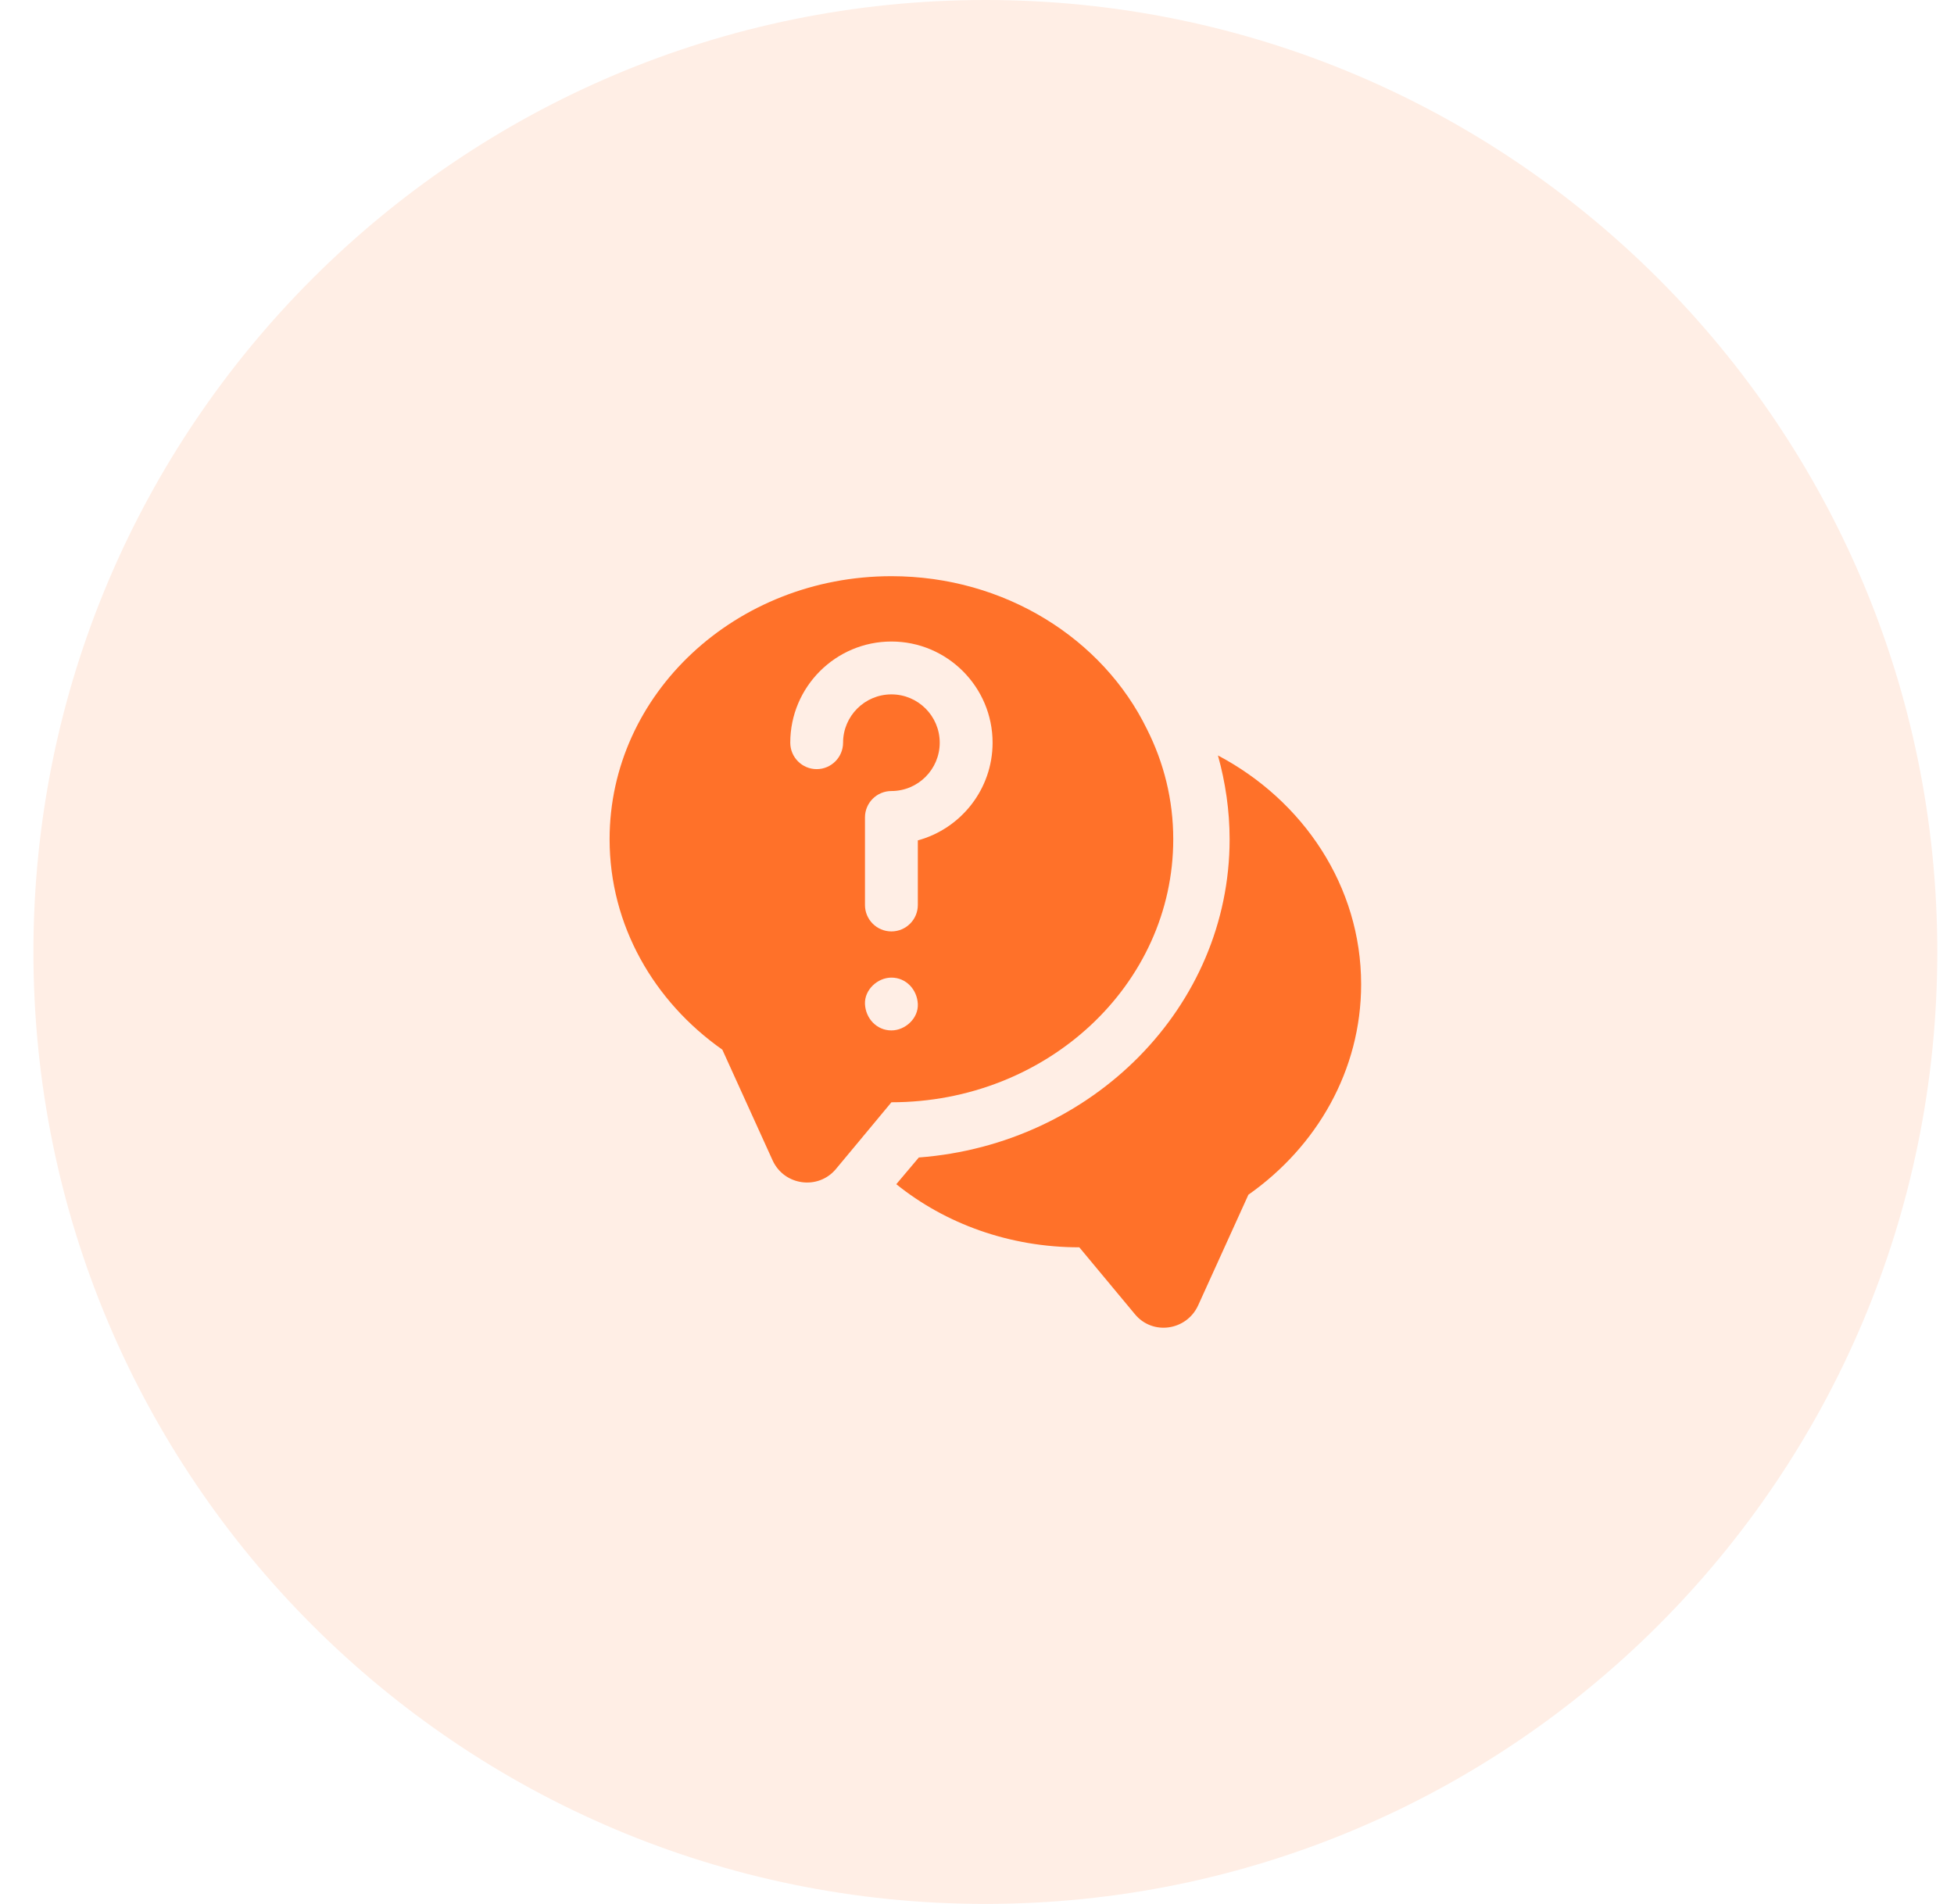
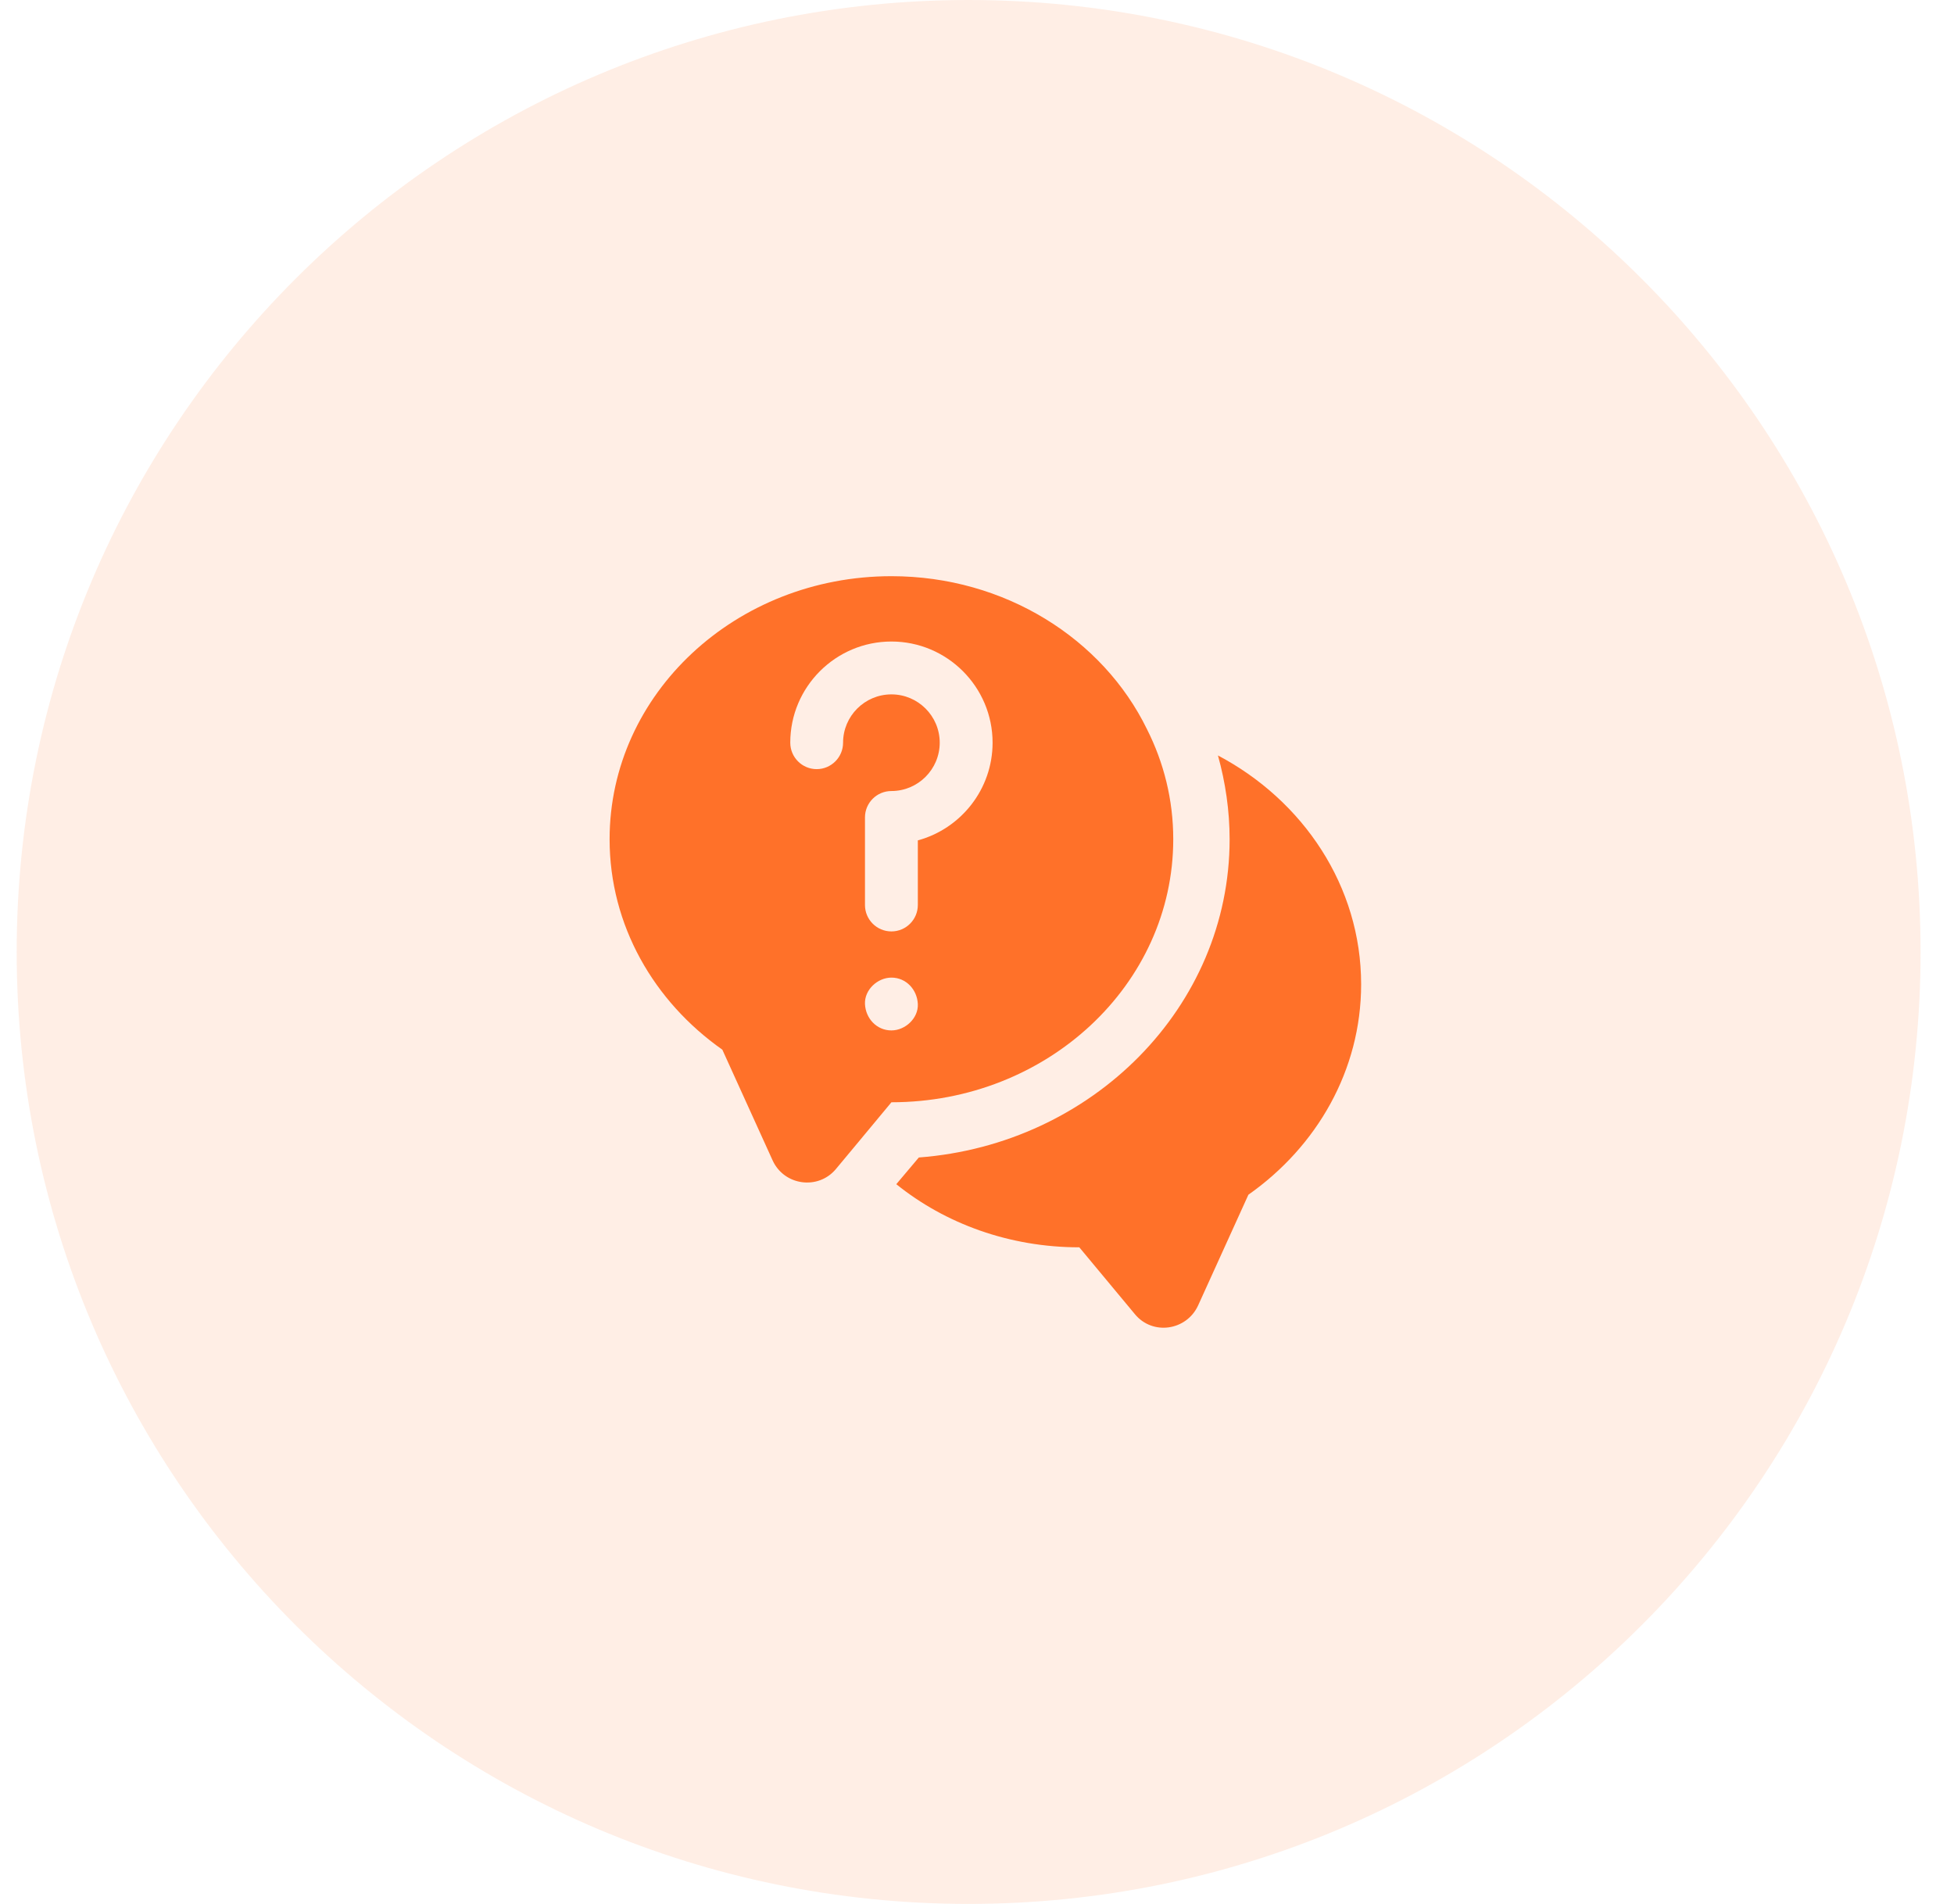
<svg xmlns="http://www.w3.org/2000/svg" width="39" height="38" viewBox="0 0 39 38" fill="none">
-   <rect x="0.667" width="38" height="38" rx="19" fill="#FFEEE5" />
+   <rect x="0.333" width="38" height="38" rx="19" fill="#FF7129" fill-opacity="0.12" />
  <path d="M27.167 19.645C27.167 21.363 26.282 22.885 24.917 23.845L23.912 26.058C23.679 26.56 23.004 26.657 22.652 26.23L21.542 24.895C20.147 24.895 18.864 24.422 17.889 23.635L18.339 23.102C21.804 22.84 24.542 20.095 24.542 16.75C24.542 16.18 24.459 15.617 24.309 15.078C26.012 15.977 27.167 17.688 27.167 19.645Z" fill="#FF7129" />
  <path d="M22.892 14.553C22.014 12.752 20.057 11.5 17.792 11.5C14.687 11.5 12.167 13.848 12.167 16.75C12.167 18.468 13.052 19.99 14.417 20.95L15.422 23.163C15.654 23.665 16.329 23.755 16.682 23.335L17.094 22.84L17.792 22C20.897 22 23.417 19.652 23.417 16.75C23.417 15.963 23.229 15.22 22.892 14.553ZM19.667 17.312H15.917C15.609 17.312 15.354 17.058 15.354 16.75C15.354 16.442 15.609 16.188 15.917 16.188H19.667C19.974 16.188 20.229 16.442 20.229 16.75C20.229 17.058 19.974 17.312 19.667 17.312Z" fill="#FF7129" />
  <rect x="14.438" y="15.904" width="7.713" height="2.184" fill="#FF7129" />
-   <path fill-rule="evenodd" clip-rule="evenodd" d="M17.264 20.039C17.277 20.325 17.496 20.566 17.792 20.566C18.068 20.566 18.332 20.324 18.319 20.039C18.306 19.753 18.087 19.512 17.792 19.512C17.516 19.512 17.252 19.754 17.264 20.039ZM17.792 12.804C16.678 12.804 15.773 13.71 15.773 14.823C15.773 15.114 16.009 15.351 16.3 15.351C16.591 15.351 16.827 15.114 16.827 14.823C16.827 14.291 17.26 13.859 17.792 13.859C18.324 13.859 18.756 14.291 18.756 14.823C18.756 15.355 18.324 15.788 17.792 15.788C17.5 15.788 17.264 16.024 17.264 16.315V18.062C17.264 18.354 17.5 18.59 17.792 18.59C18.083 18.59 18.319 18.354 18.319 18.062V16.773C19.177 16.54 19.811 15.754 19.811 14.823C19.811 13.71 18.905 12.804 17.792 12.804Z" fill="#FFEEE5" />
+   <path fill-rule="evenodd" clip-rule="evenodd" d="M17.264 20.039C17.277 20.325 17.496 20.566 17.792 20.566C18.067 20.566 18.332 20.324 18.319 20.039C18.306 19.753 18.087 19.512 17.792 19.512C17.516 19.512 17.252 19.754 17.264 20.039ZM17.792 12.804C16.678 12.804 15.773 13.71 15.773 14.823C15.773 15.114 16.009 15.351 16.3 15.351C16.591 15.351 16.827 15.114 16.827 14.823C16.827 14.291 17.26 13.859 17.792 13.859C18.323 13.859 18.756 14.291 18.756 14.823C18.756 15.355 18.323 15.788 17.792 15.788C17.5 15.788 17.264 16.024 17.264 16.315V18.062C17.264 18.354 17.5 18.59 17.792 18.59C18.083 18.59 18.319 18.354 18.319 18.062V16.773C19.177 16.54 19.811 15.754 19.811 14.823C19.811 13.71 18.905 12.804 17.792 12.804Z" fill="#FFEEE5" />
</svg>
